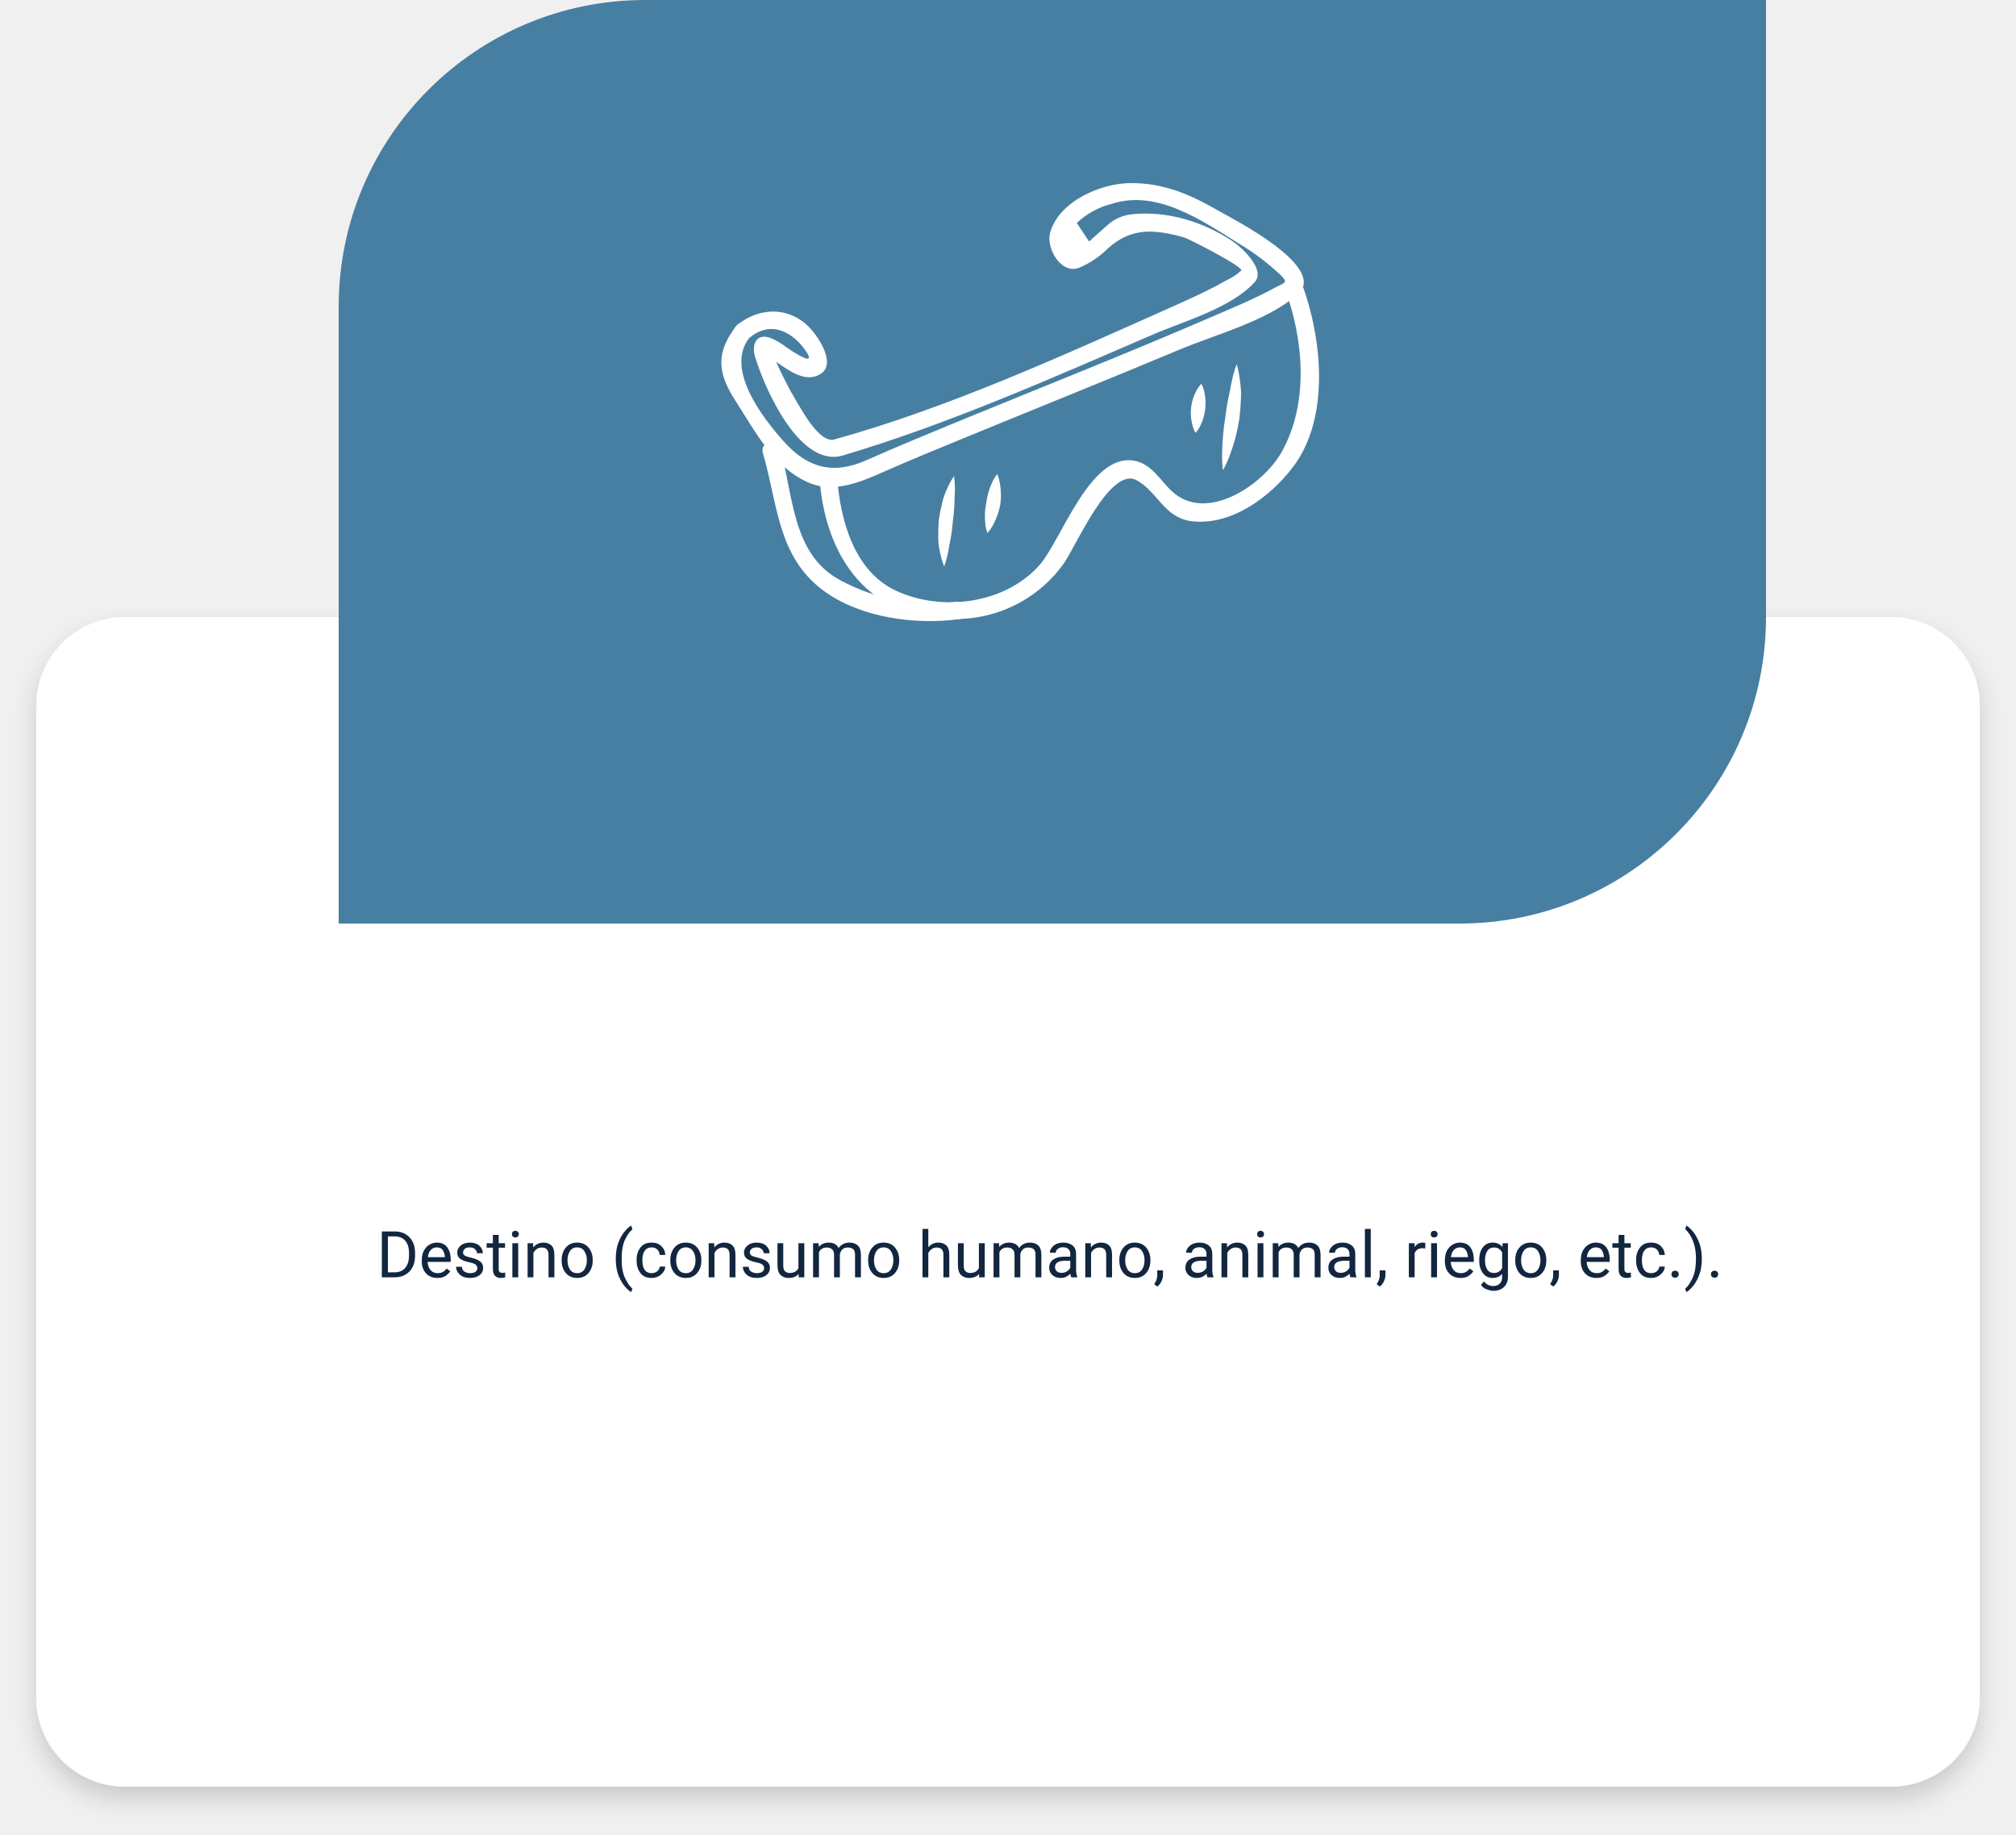
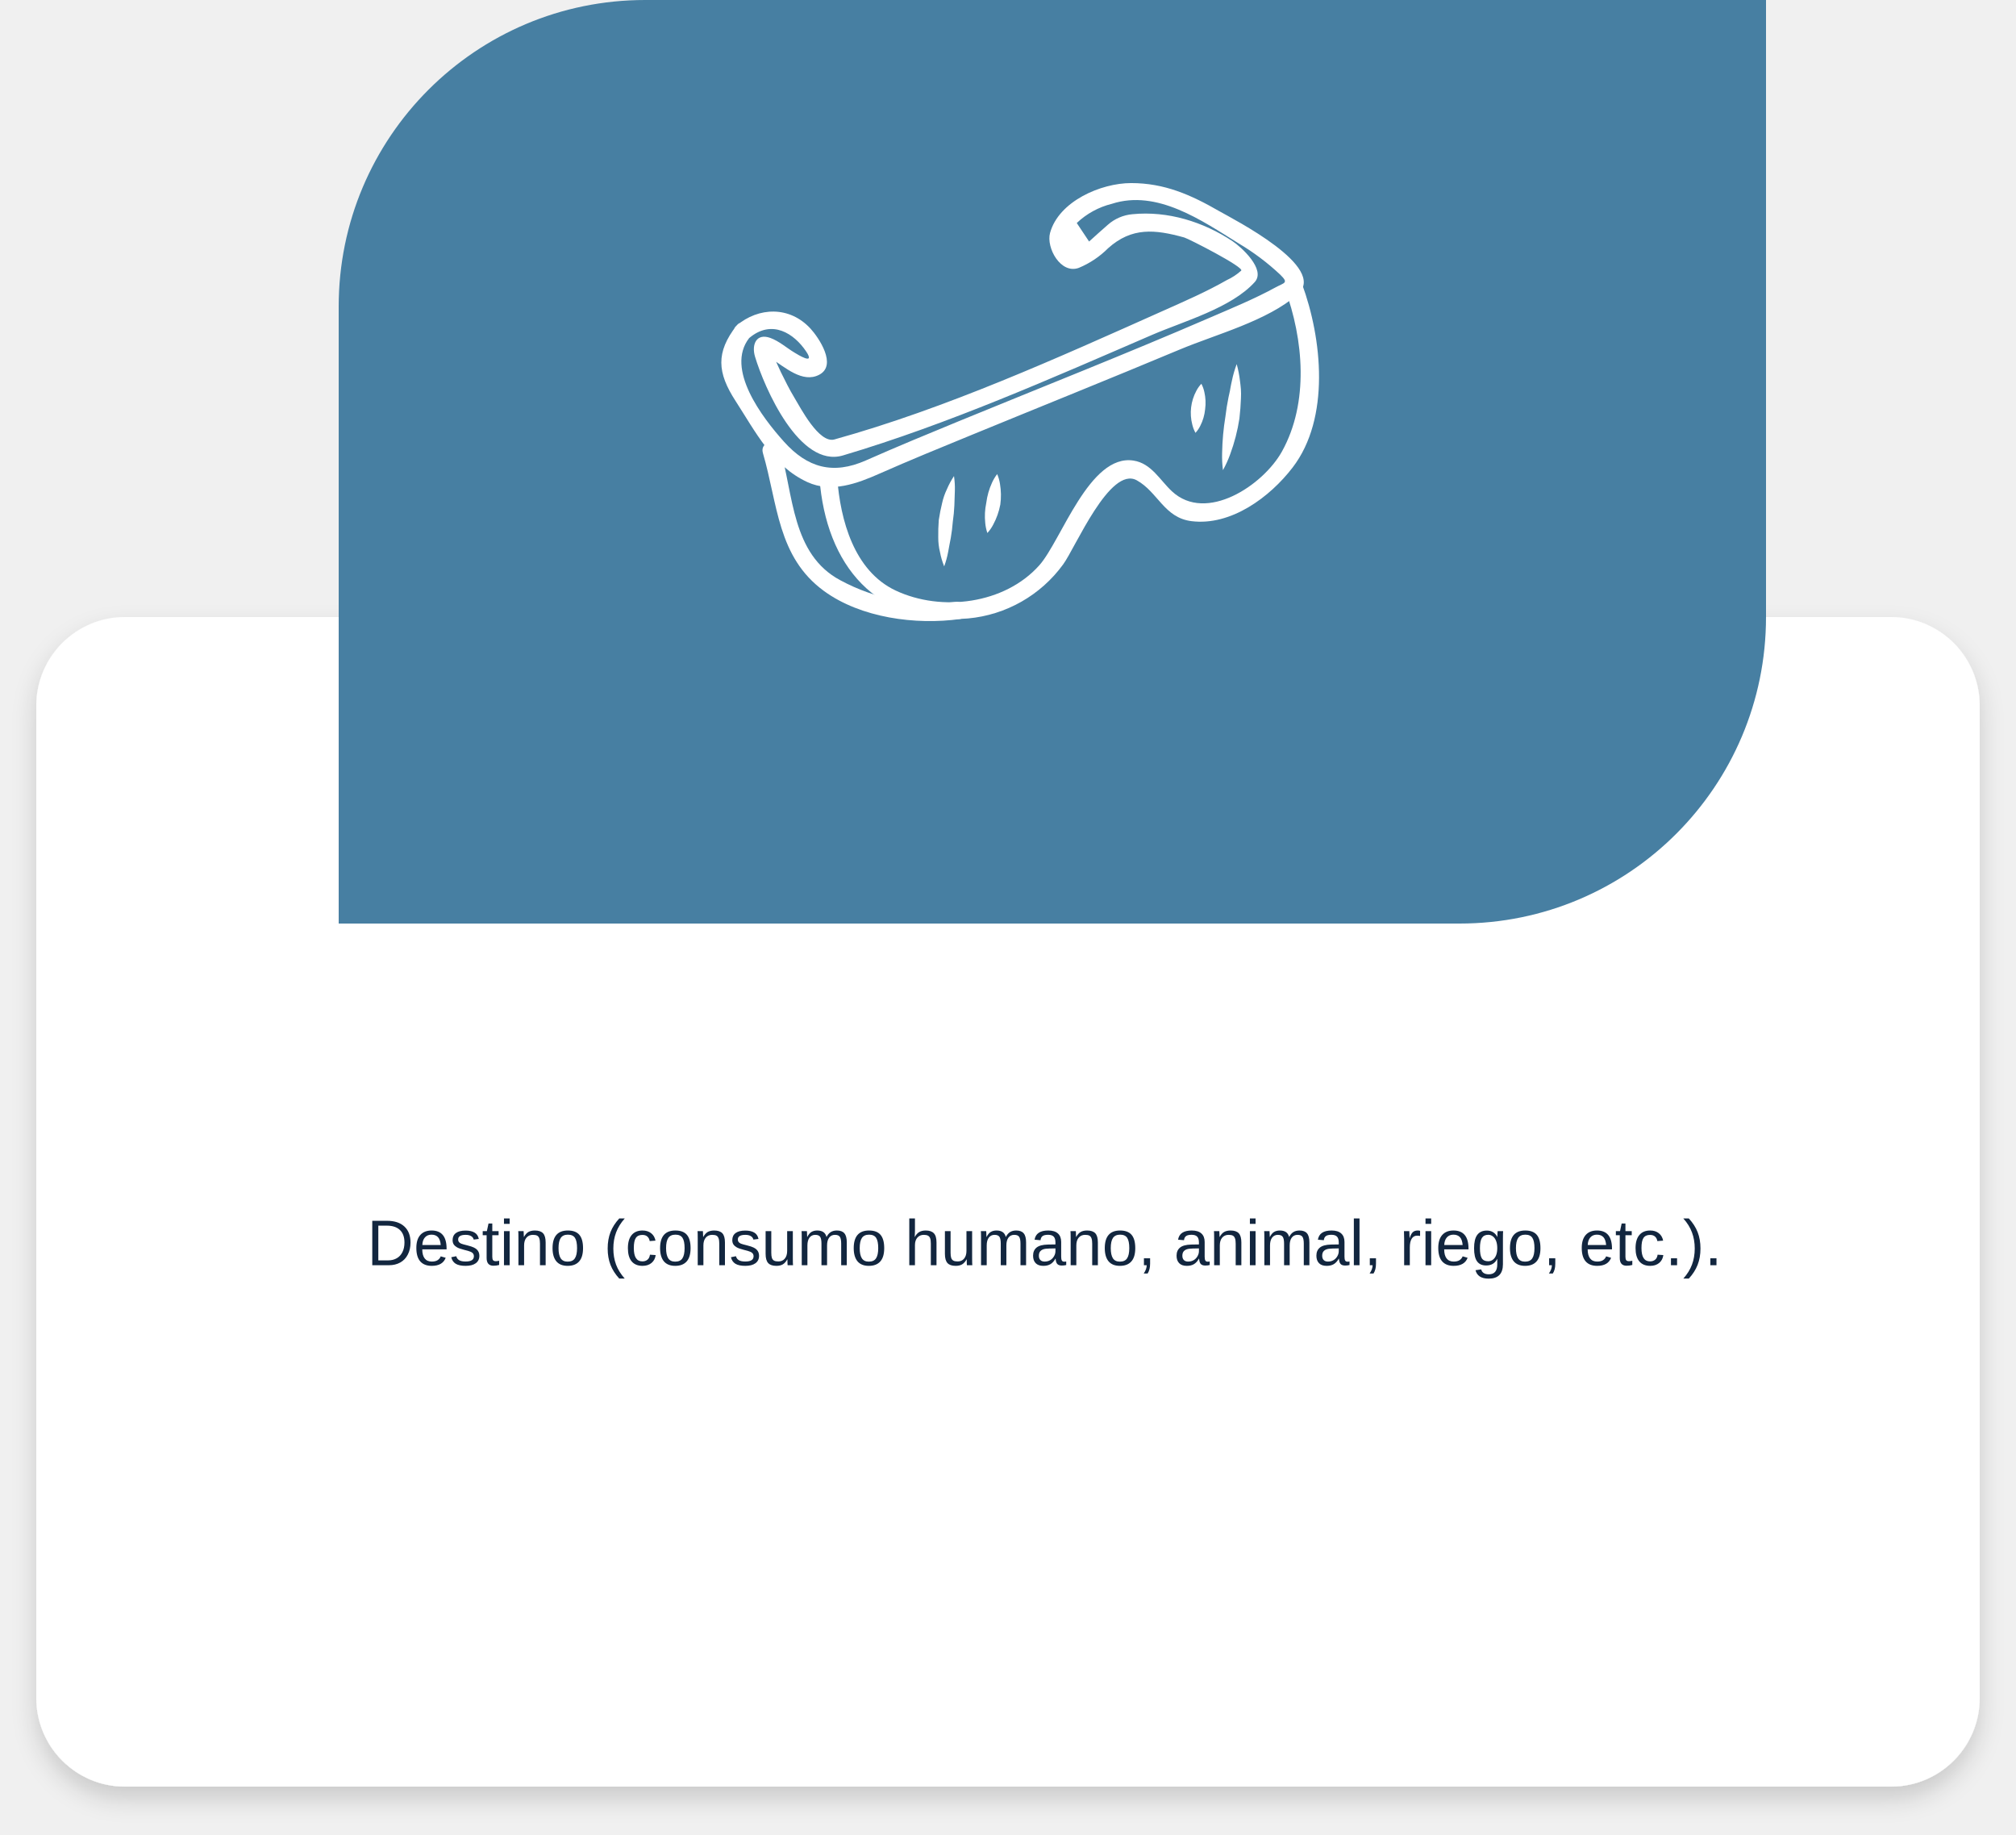
<svg xmlns="http://www.w3.org/2000/svg" width="500" height="455" viewBox="0 0 500 455">
  <defs>
    <filter id="Rectángulo_39633" x="0" y="147" width="500" height="308" filterUnits="userSpaceOnUse">
      <feOffset dy="3" input="SourceAlpha" />
      <feGaussianBlur stdDeviation="3" result="blur" />
      <feFlood flood-opacity="0.161" />
      <feComposite operator="in" in2="blur" />
      <feComposite in="SourceGraphic" />
    </filter>
  </defs>
-   <g id="Grupo_108432" data-name="Grupo 108432" transform="translate(15852 5992)">
+   <g id="Grupo_108422" data-name="Grupo 108422" transform="translate(15852 5992)">
    <g transform="matrix(1, 0, 0, 1, -15852, -5992)" filter="url(#Rectángulo_39633)">
      <rect id="Rectángulo_39633-2" data-name="Rectángulo 39633" width="482" height="290" rx="22" transform="translate(9 153)" fill="#fff" />
    </g>
    <path id="Rectángulo_39634" data-name="Rectángulo 39634" d="M76,0H354a0,0,0,0,1,0,0V153a76,76,0,0,1-76,76H0a0,0,0,0,1,0,0V76A76,76,0,0,1,76,0Z" transform="translate(-15768 -5992)" fill="#477fa2" />
    <g id="Grupo_108047" data-name="Grupo 108047" transform="translate(184.639 146.327)">
      <g id="Grupo_53983" data-name="Grupo 53983" transform="translate(-15857.74 -6092.934)">
        <path id="Trazado_45031" data-name="Trazado 45031" d="M469.9,1189.2c-5.2,6.688-4.8,11.676-.255,18.7,4.921,7.6,9.206,16.147,17.81,20.114,6,2.762,12.376.348,17.968-2.128,7.513-3.325,15.129-6.424,22.729-9.545,17.216-7.072,34.489-14,51.657-21.191,9.071-3.8,21.736-7.076,29.274-13.706,7.589-6.675-16.033-18.634-19.459-20.6-7.04-4.056-13.586-6.971-21.878-6.969-7.483,0-17.945,4.514-20.1,12.363-1.006,3.659,2.643,10.34,7.162,8.647a22.371,22.371,0,0,0,7.233-4.85c5.866-5.265,11.612-4.692,18.894-2.669,1.057.293,14.894,7.361,14.125,8.216a14.209,14.209,0,0,1-3.572,2.347c-5.087,2.906-10.515,5.258-15.859,7.644-26.2,11.7-53.75,24.163-81.463,31.869-3.83,1.064-8.417-7.865-9.922-10.346-1.245-2.05-2.3-4.209-3.366-6.358q-1.186-2.448-2.162-4.99-2.389.983-.211,1.655c3.355,2.063,7.722,6.176,11.883,4,4.568-2.39-.176-9.286-2.146-11.436-5.181-5.64-12.87-5.38-18.339-.766-2.17,1.833.957,4.927,3.109,3.111,5.68-4.8,11.184-1.082,14.115,3.269,2.474,3.674-2.171.744-2.833.348-1.976-1.181-3.827-2.861-6.013-3.655-3.537-1.278-4.692,1.708-3.806,4.643,2.322,7.7,11.017,27.7,21.814,24.49,26.133-7.763,51.774-19.146,76.761-29.934,7.669-3.308,19.566-6.619,25.369-13.061,2.823-3.137-3.4-8.718-5.5-10.118-7.272-4.832-16.081-7.564-24.837-6.7a10.59,10.59,0,0,0-6.09,2.61c-1.578,1.36-3.113,2.77-4.662,4.161q-1.527-2.294-3.058-4.59a19.411,19.411,0,0,1,8.7-4.759c11.235-3.639,22.351,4.171,31.446,9.813a59.278,59.278,0,0,1,10.283,7.722c2.218,2.165,1.1,1.973-1.128,3.188-5.313,2.9-10.976,5.21-16.524,7.608-20.519,8.873-41.332,17.069-62.008,25.562-7.72,3.172-15.437,6.358-23.069,9.734-8.157,3.608-14.489,1.838-20.3-4.628-5.4-6-14.606-18.054-8.657-25.7C474.726,1190.1,471.638,1186.964,469.9,1189.2Z" transform="translate(-466.116 -1153.872)" fill="#fff" />
      </g>
      <g id="Grupo_53984" data-name="Grupo 53984" transform="translate(-15833.403 -6069.464)">
        <path id="Trazado_45032" data-name="Trazado 45032" d="M480.9,1217.787c1.616,21.619,14.021,36.722,36.833,34.823a32.864,32.864,0,0,0,23.6-13.4c3-4.059,11.6-24.549,18.28-20.845,5.212,2.89,6.78,9.268,13.537,10.118,9.8,1.235,19.459-5.942,25.1-13.3,9.377-12.214,7.323-31.966,2.312-45.566-.973-2.64-5.224-1.5-4.242,1.17,4.677,12.687,6.013,28.32-.723,40.434-4.633,8.329-18.739,17.787-27.263,9.877-3.02-2.8-5.112-6.936-9.537-7.631-10.946-1.726-17.9,19.831-23.382,25.975-8.577,9.612-24.256,11.585-35.614,6.248-10.347-4.861-13.723-17.522-14.5-27.907-.212-2.81-4.609-2.829-4.4,0Z" transform="translate(-480.895 -1168.124)" fill="#fff" />
      </g>
      <g id="Grupo_53985" data-name="Grupo 53985" transform="translate(-15847.538 -6028.747)">
        <path id="Trazado_45033" data-name="Trazado 45033" d="M472.411,1195.563c3.722,12.674,3.59,25.786,15.134,34.229,9.161,6.7,22.835,8.5,33.8,6.964,2.8-.394,1.6-4.629-1.169-4.242a47.687,47.687,0,0,1-28.546-5.364c-12.1-6.437-11.6-21.255-14.976-32.755-.8-2.715-5.041-1.559-4.241,1.168Z" transform="translate(-472.311 -1192.848)" fill="#fff" />
      </g>
      <g id="Grupo_53986" data-name="Grupo 53986" transform="translate(-15803.943 -6020.287)">
        <path id="Trazado_45034" data-name="Trazado 45034" d="M502.692,1197.986a20.388,20.388,0,0,1,.214,3.666c-.033,1.064-.076,2.3-.12,3.631-.058,1.3-.191,2.656-.385,4.012-.11,1.377-.278,2.749-.506,4.035-.27,1.29-.456,2.487-.662,3.523a21.839,21.839,0,0,1-.975,3.531,18.743,18.743,0,0,1-1.037-3.532,15.12,15.12,0,0,1-.432-3.705c-.023-1.357.021-2.8.128-4.242.217-1.444.5-2.88.827-4.2a16.057,16.057,0,0,1,1.205-3.483A20.527,20.527,0,0,1,502.692,1197.986Z" transform="translate(-498.783 -1197.986)" fill="#fff" />
      </g>
      <g id="Grupo_53987" data-name="Grupo 53987" transform="translate(-15792.379 -6020.774)">
        <path id="Trazado_45035" data-name="Trazado 45035" d="M508.863,1197.69a10.164,10.164,0,0,1,.692,2.426,16.849,16.849,0,0,1,.082,5.145,17.337,17.337,0,0,1-1.762,4.967,9.619,9.619,0,0,1-1.446,2.073,10.758,10.758,0,0,1-.527-2.472,16.041,16.041,0,0,1,.259-5.021,17.079,17.079,0,0,1,1.408-4.952A10.352,10.352,0,0,1,508.863,1197.69Z" transform="translate(-505.806 -1197.69)" fill="#fff" />
      </g>
      <g id="Grupo_53988" data-name="Grupo 53988" transform="translate(-15741.293 -6043.172)">
        <path id="Trazado_45036" data-name="Trazado 45036" d="M539.439,1184.089a7.966,7.966,0,0,1,.738,2.042,11.93,11.93,0,0,1,.194,4.287,11.475,11.475,0,0,1-1.194,4.089,7.326,7.326,0,0,1-1.2,1.755,8.184,8.184,0,0,1-.791-2.053,11.542,11.542,0,0,1,1.008-8.366A7.836,7.836,0,0,1,539.439,1184.089Z" transform="translate(-536.827 -1184.089)" fill="#fff" />
      </g>
      <g id="Grupo_53989" data-name="Grupo 53989" transform="translate(-15733.542 -6048.042)">
        <path id="Trazado_45037" data-name="Trazado 45037" d="M545.157,1181.132a27.217,27.217,0,0,1,.818,4.188c.081.626.168,1.306.224,2.022a18.432,18.432,0,0,1,.012,2.282c-.054,1.591-.184,3.294-.377,4.987a45.4,45.4,0,0,1-2.312,8.927,26.828,26.828,0,0,1-1.774,3.89,27.136,27.136,0,0,1-.206-4.262,62.861,62.861,0,0,1,.822-9.061c.191-1.6.446-3.2.754-4.7.135-.756.359-1.461.451-2.18.12-.706.268-1.377.405-1.994A27.132,27.132,0,0,1,545.157,1181.132Z" transform="translate(-541.534 -1181.132)" fill="#fff" />
      </g>
    </g>
-     <text id="Destino_consumo_humano_animal_riego_etc._." data-name="Destino (consumo humano, animal, riego, etc.)." transform="translate(-15771.135 -5692.28)" fill="#12263f" font-size="16" font-family="Roboto-Regular, Roboto">
-       <tspan x="12.513" y="17">Destino (consumo humano, animal, riego, etc.).</tspan>
+     <text id="Destino_consumo_humano_animal_riego_etc._." data-name="Destino (consumo humano, animal, riego, etc.)." transform="translate(-15771.135 -5692.28)" fill="#12263f" font-size="16" font-family="ArialMT, Arial">
+       <tspan x="10.153" y="14">Destino (consumo humano, animal, riego, etc.).</tspan>
    </text>
  </g>
</svg>
